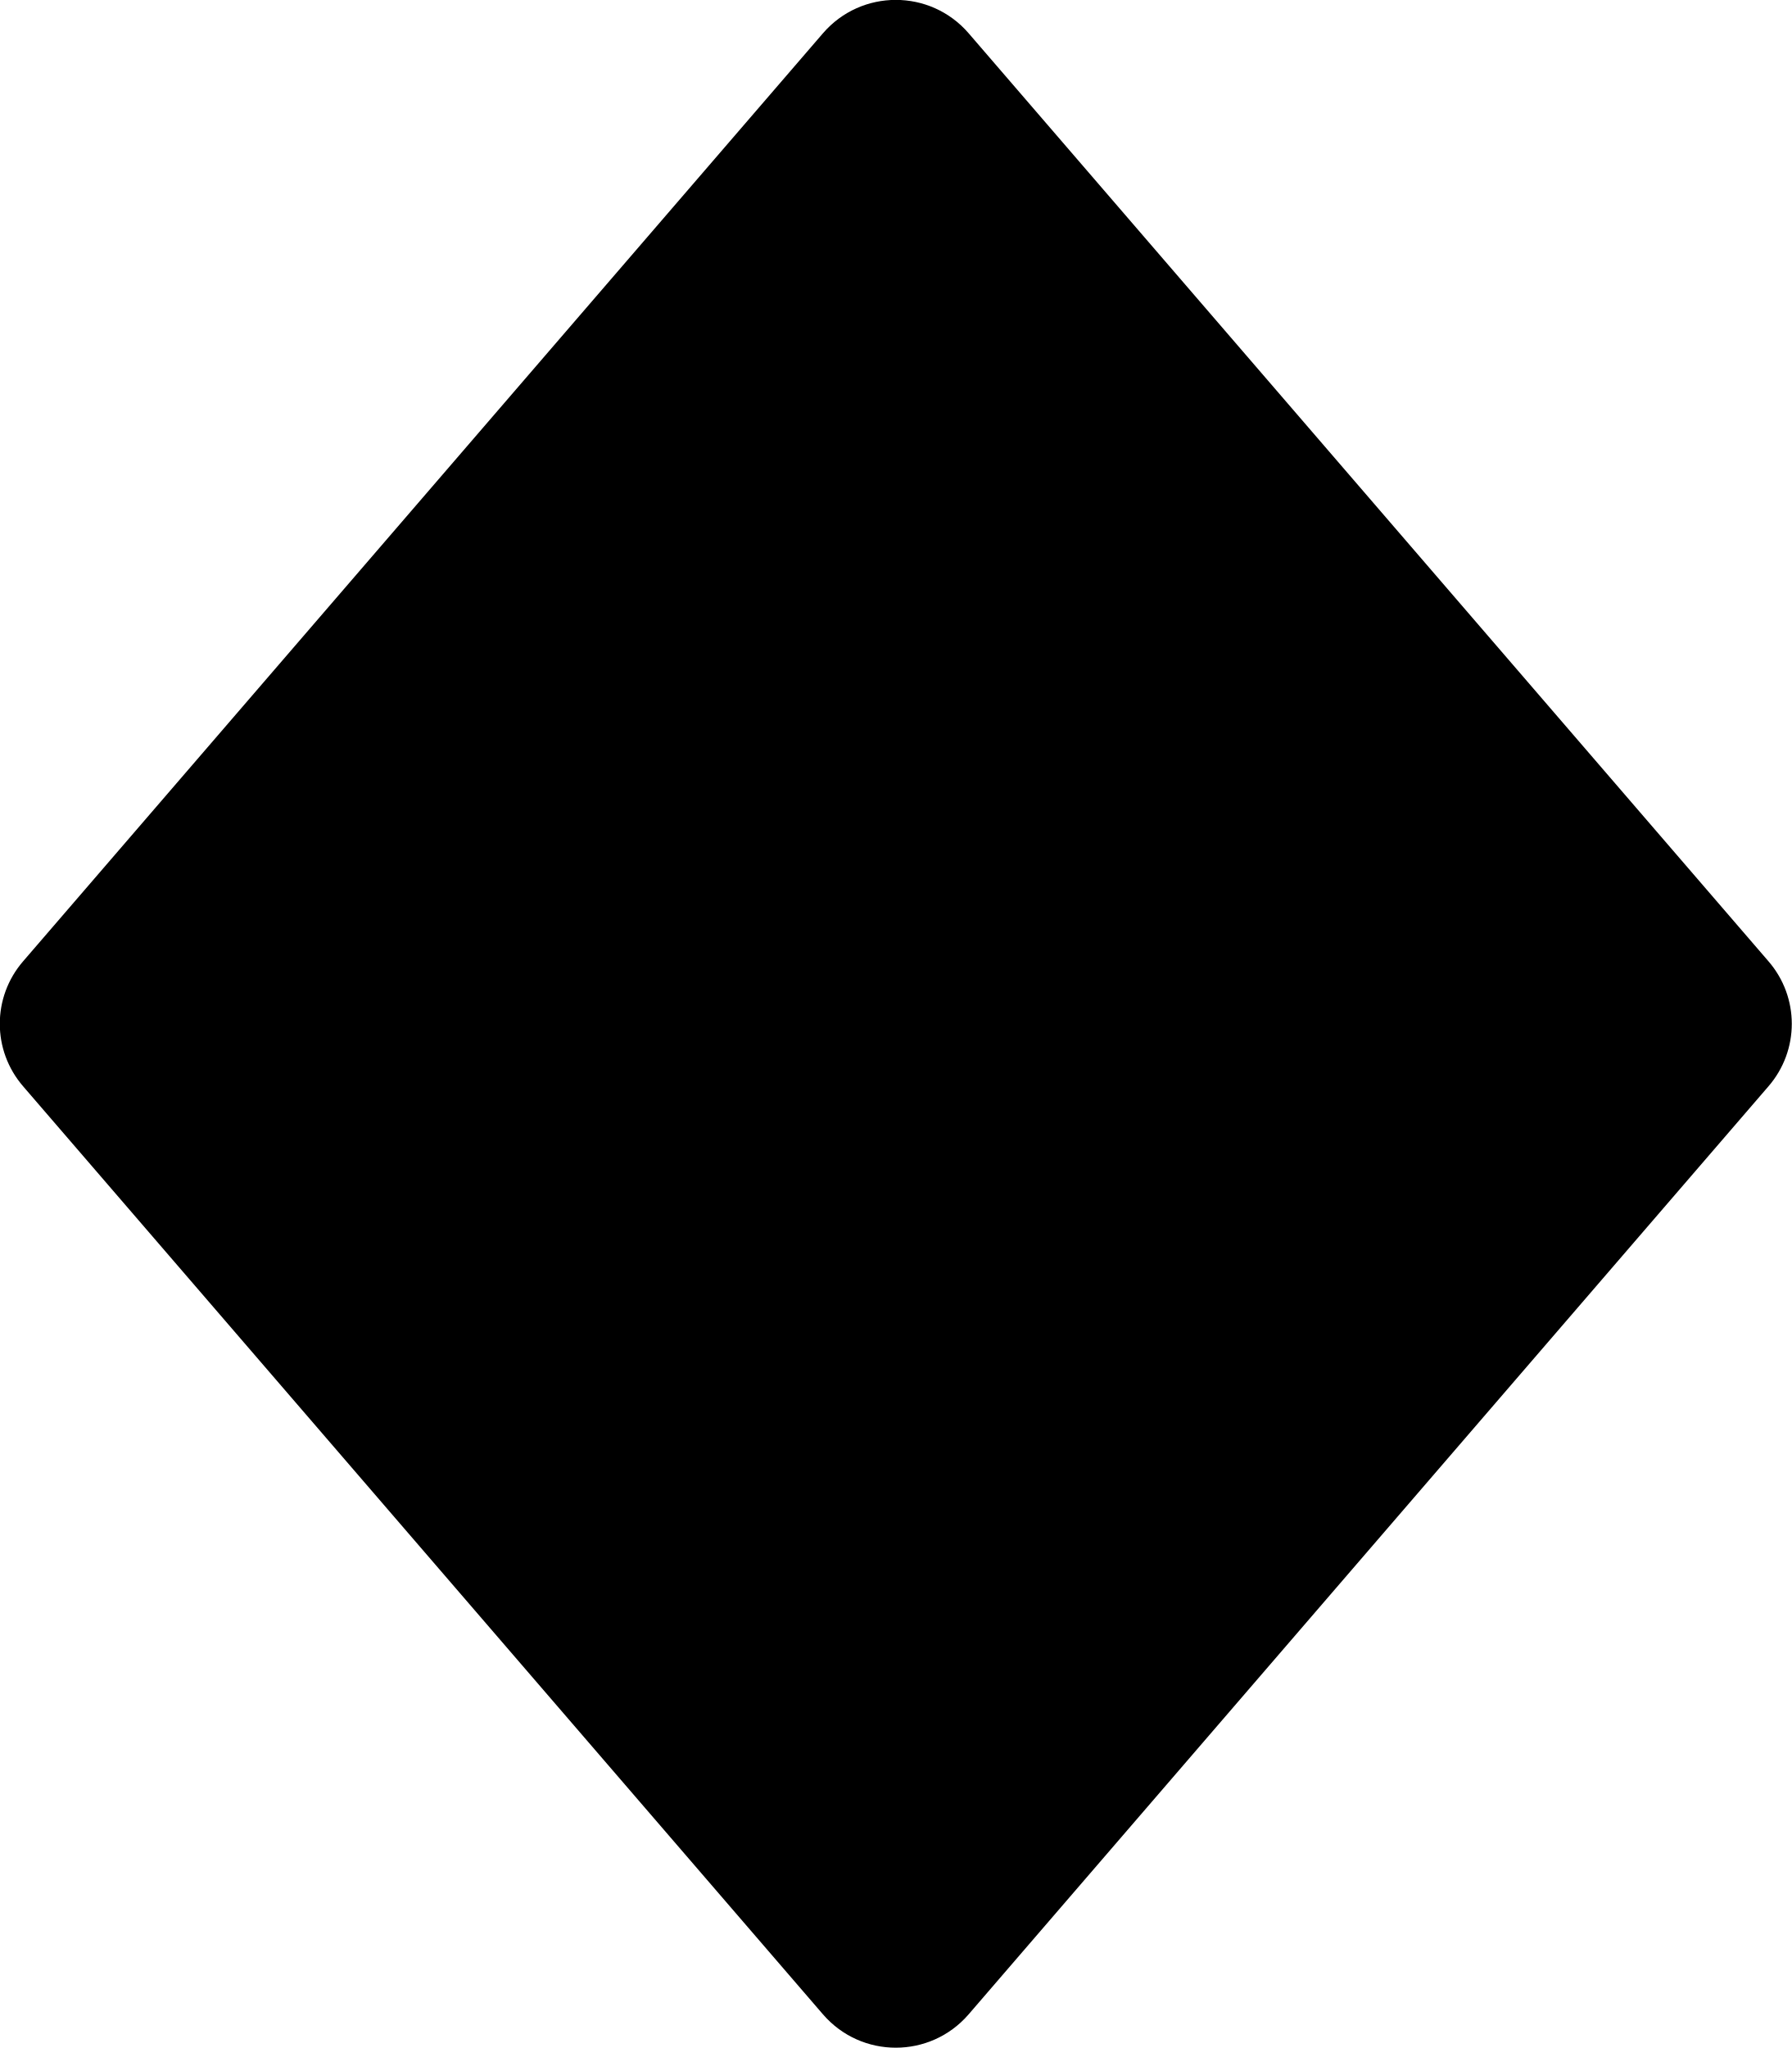
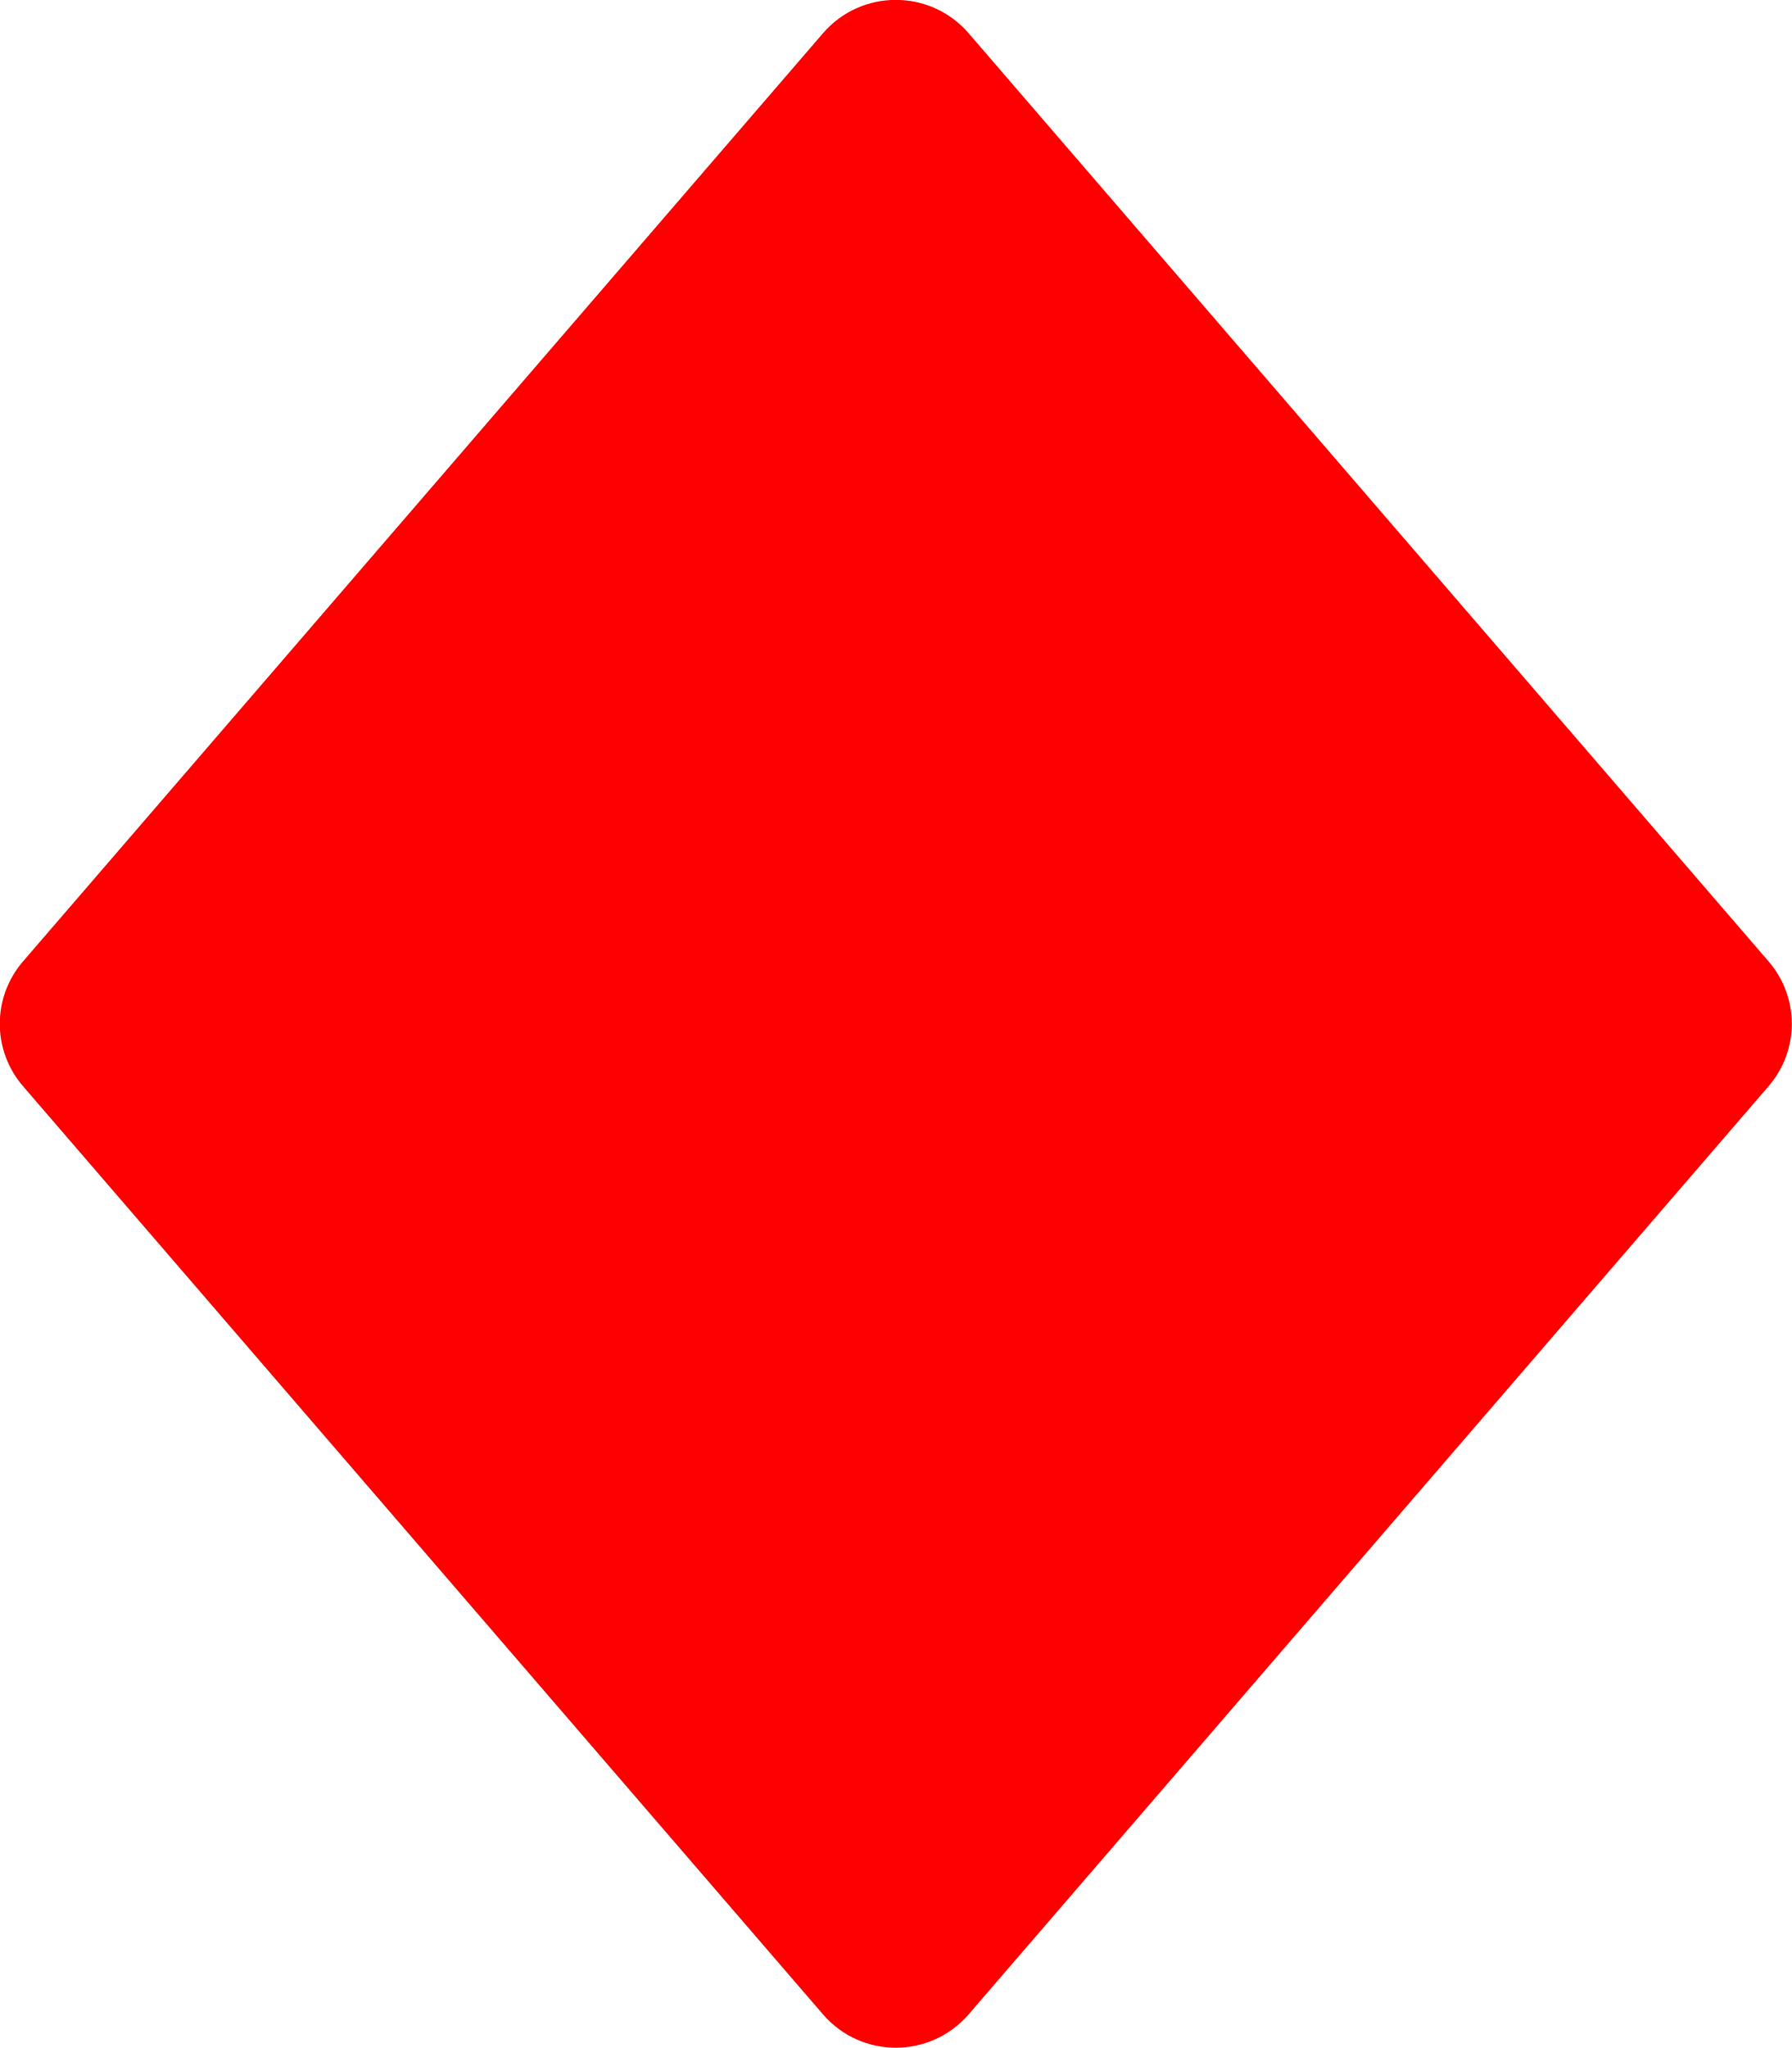
<svg xmlns="http://www.w3.org/2000/svg" aria-hidden="true" focusable="false" data-prefix="fas" data-icon="diamond" class="svg-inline--fa fa-diamond fa-w-14" role="img" viewBox="0 0 448 512">
-   <path fill="currentColor" d="M242.2 8.3c-9.6-11.1-26.8-11.1-36.4 0l-200 232c-7.8 9-7.8 22.3 0 31.3l200 232c9.6 11.1 26.8 11.1 36.4 0l200-232c7.8-9 7.8-22.3 0-31.3l-200-232z" />
+   <path fill="red" d="M242.2 8.3c-9.6-11.1-26.8-11.1-36.4 0l-200 232c-7.8 9-7.8 22.3 0 31.3l200 232c9.6 11.1 26.8 11.1 36.4 0l200-232c7.8-9 7.8-22.3 0-31.3l-200-232z" />
</svg>
